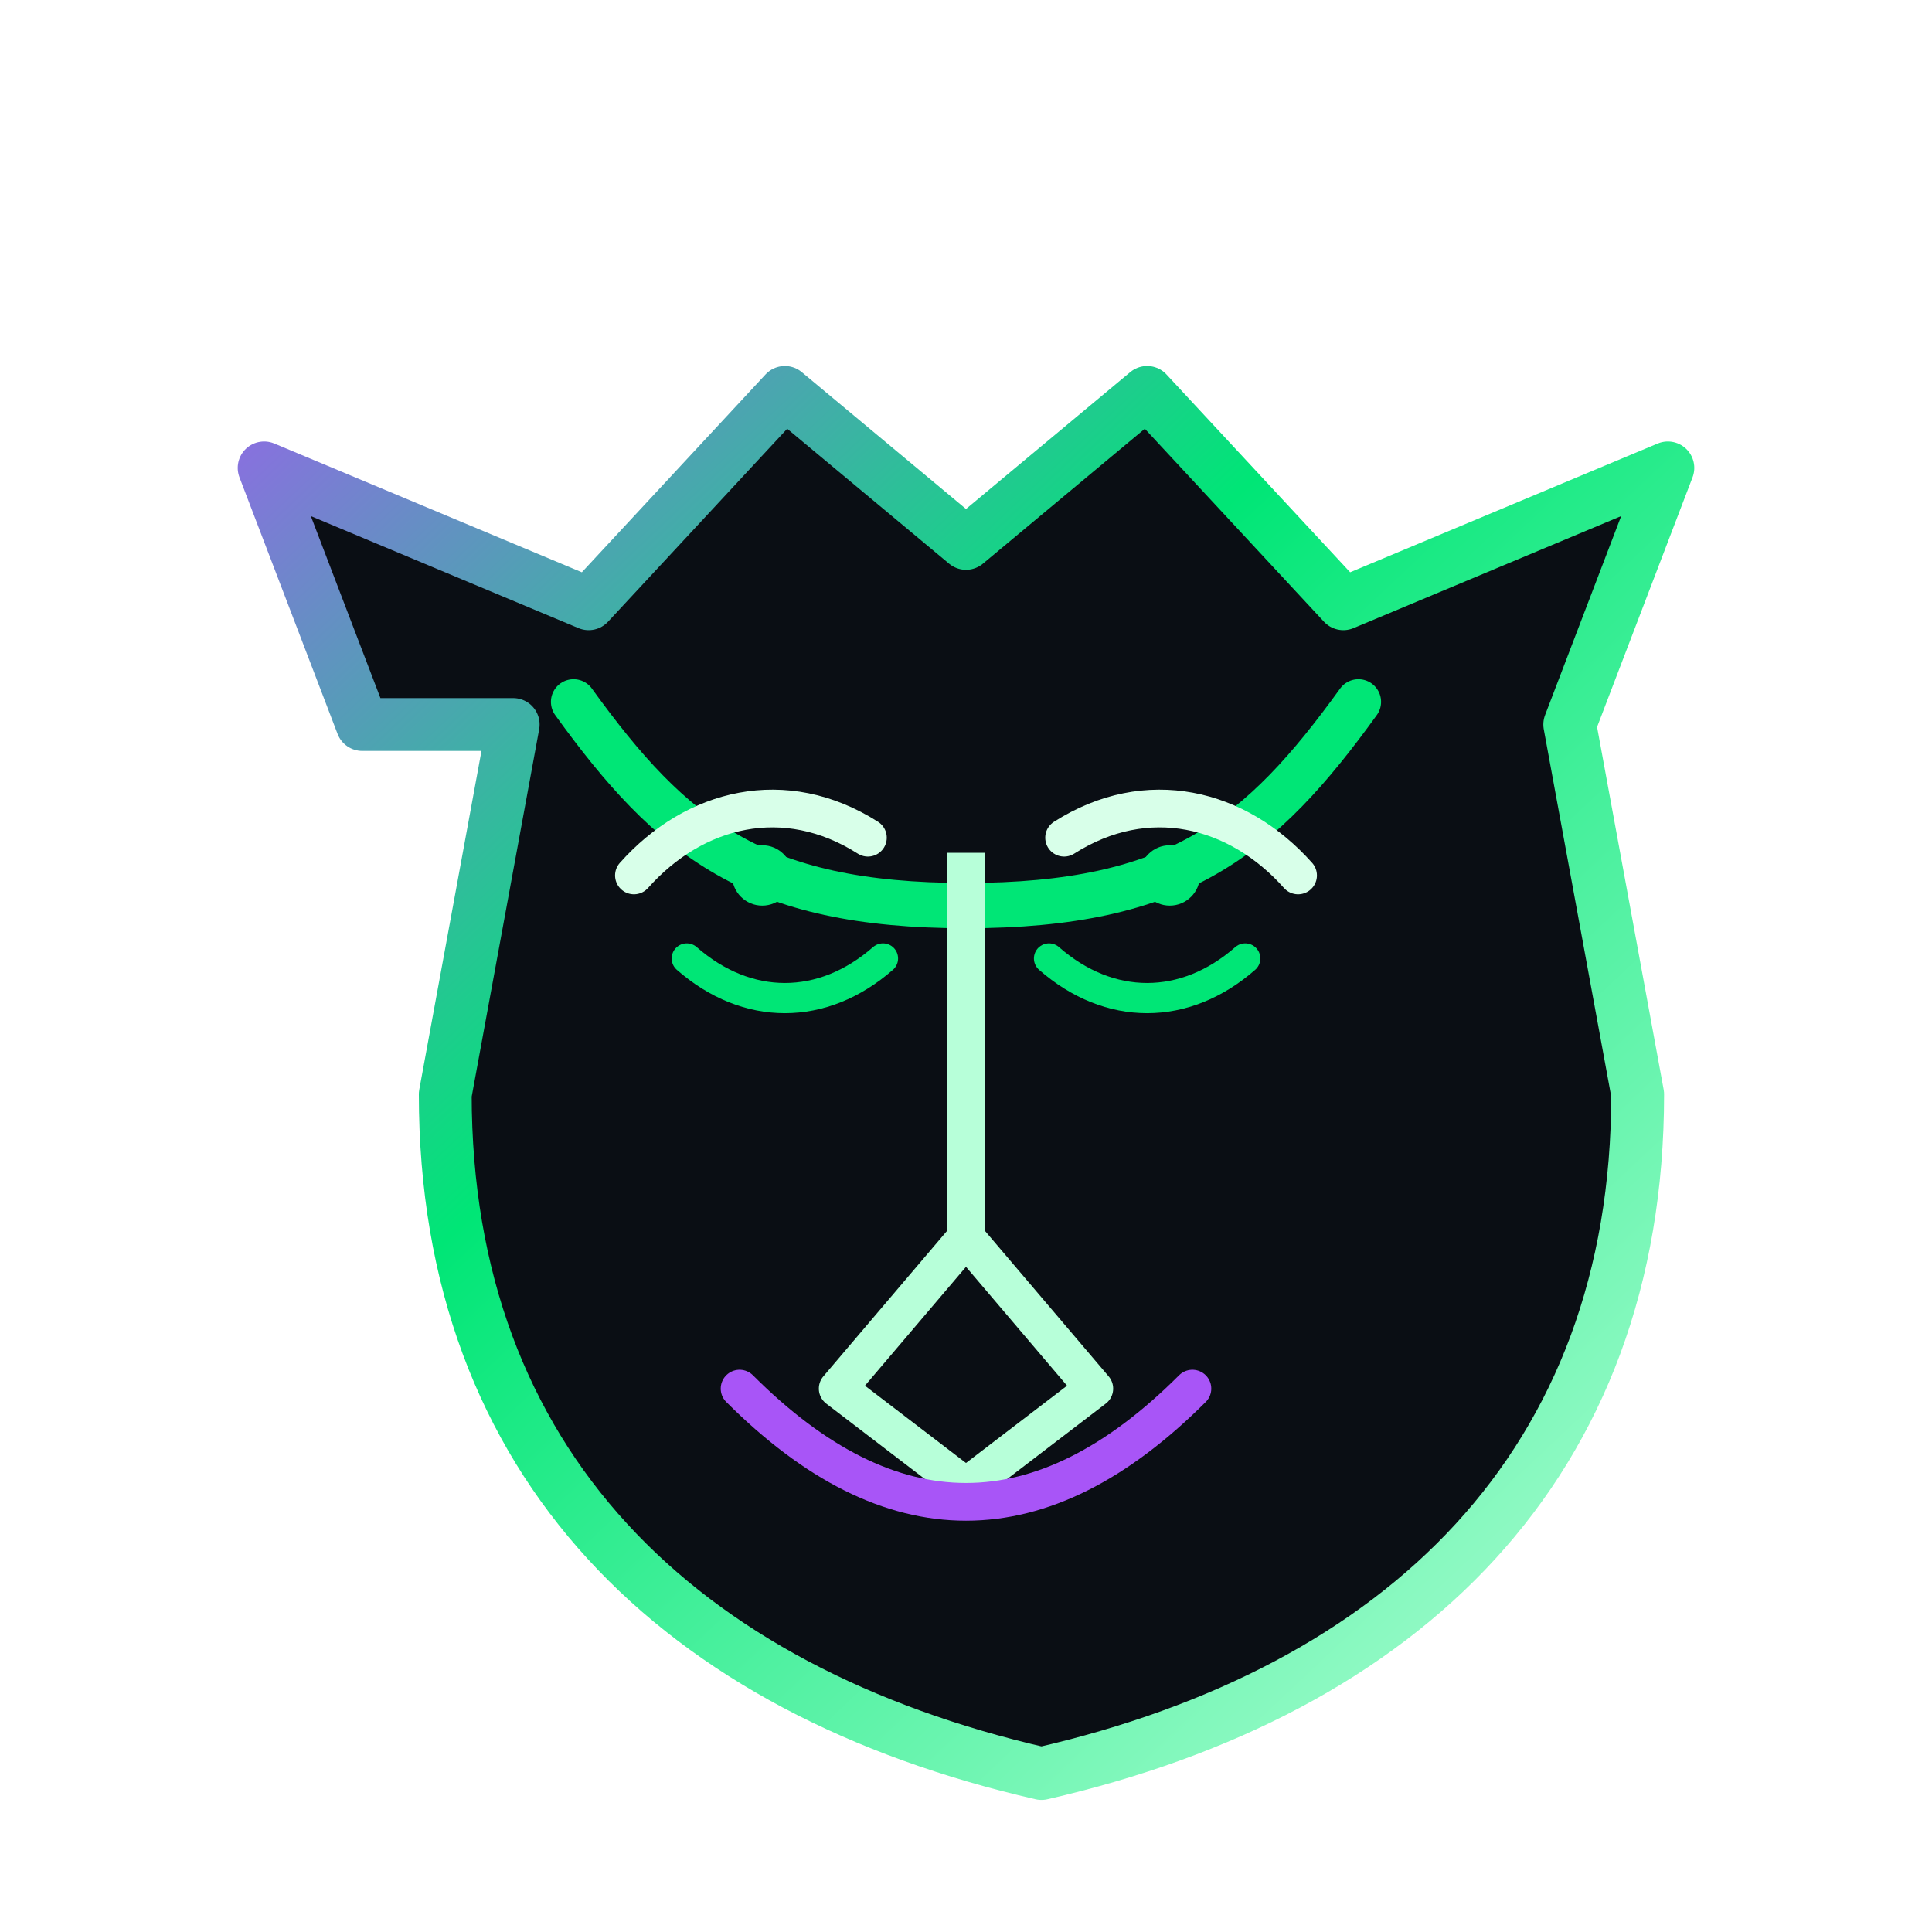
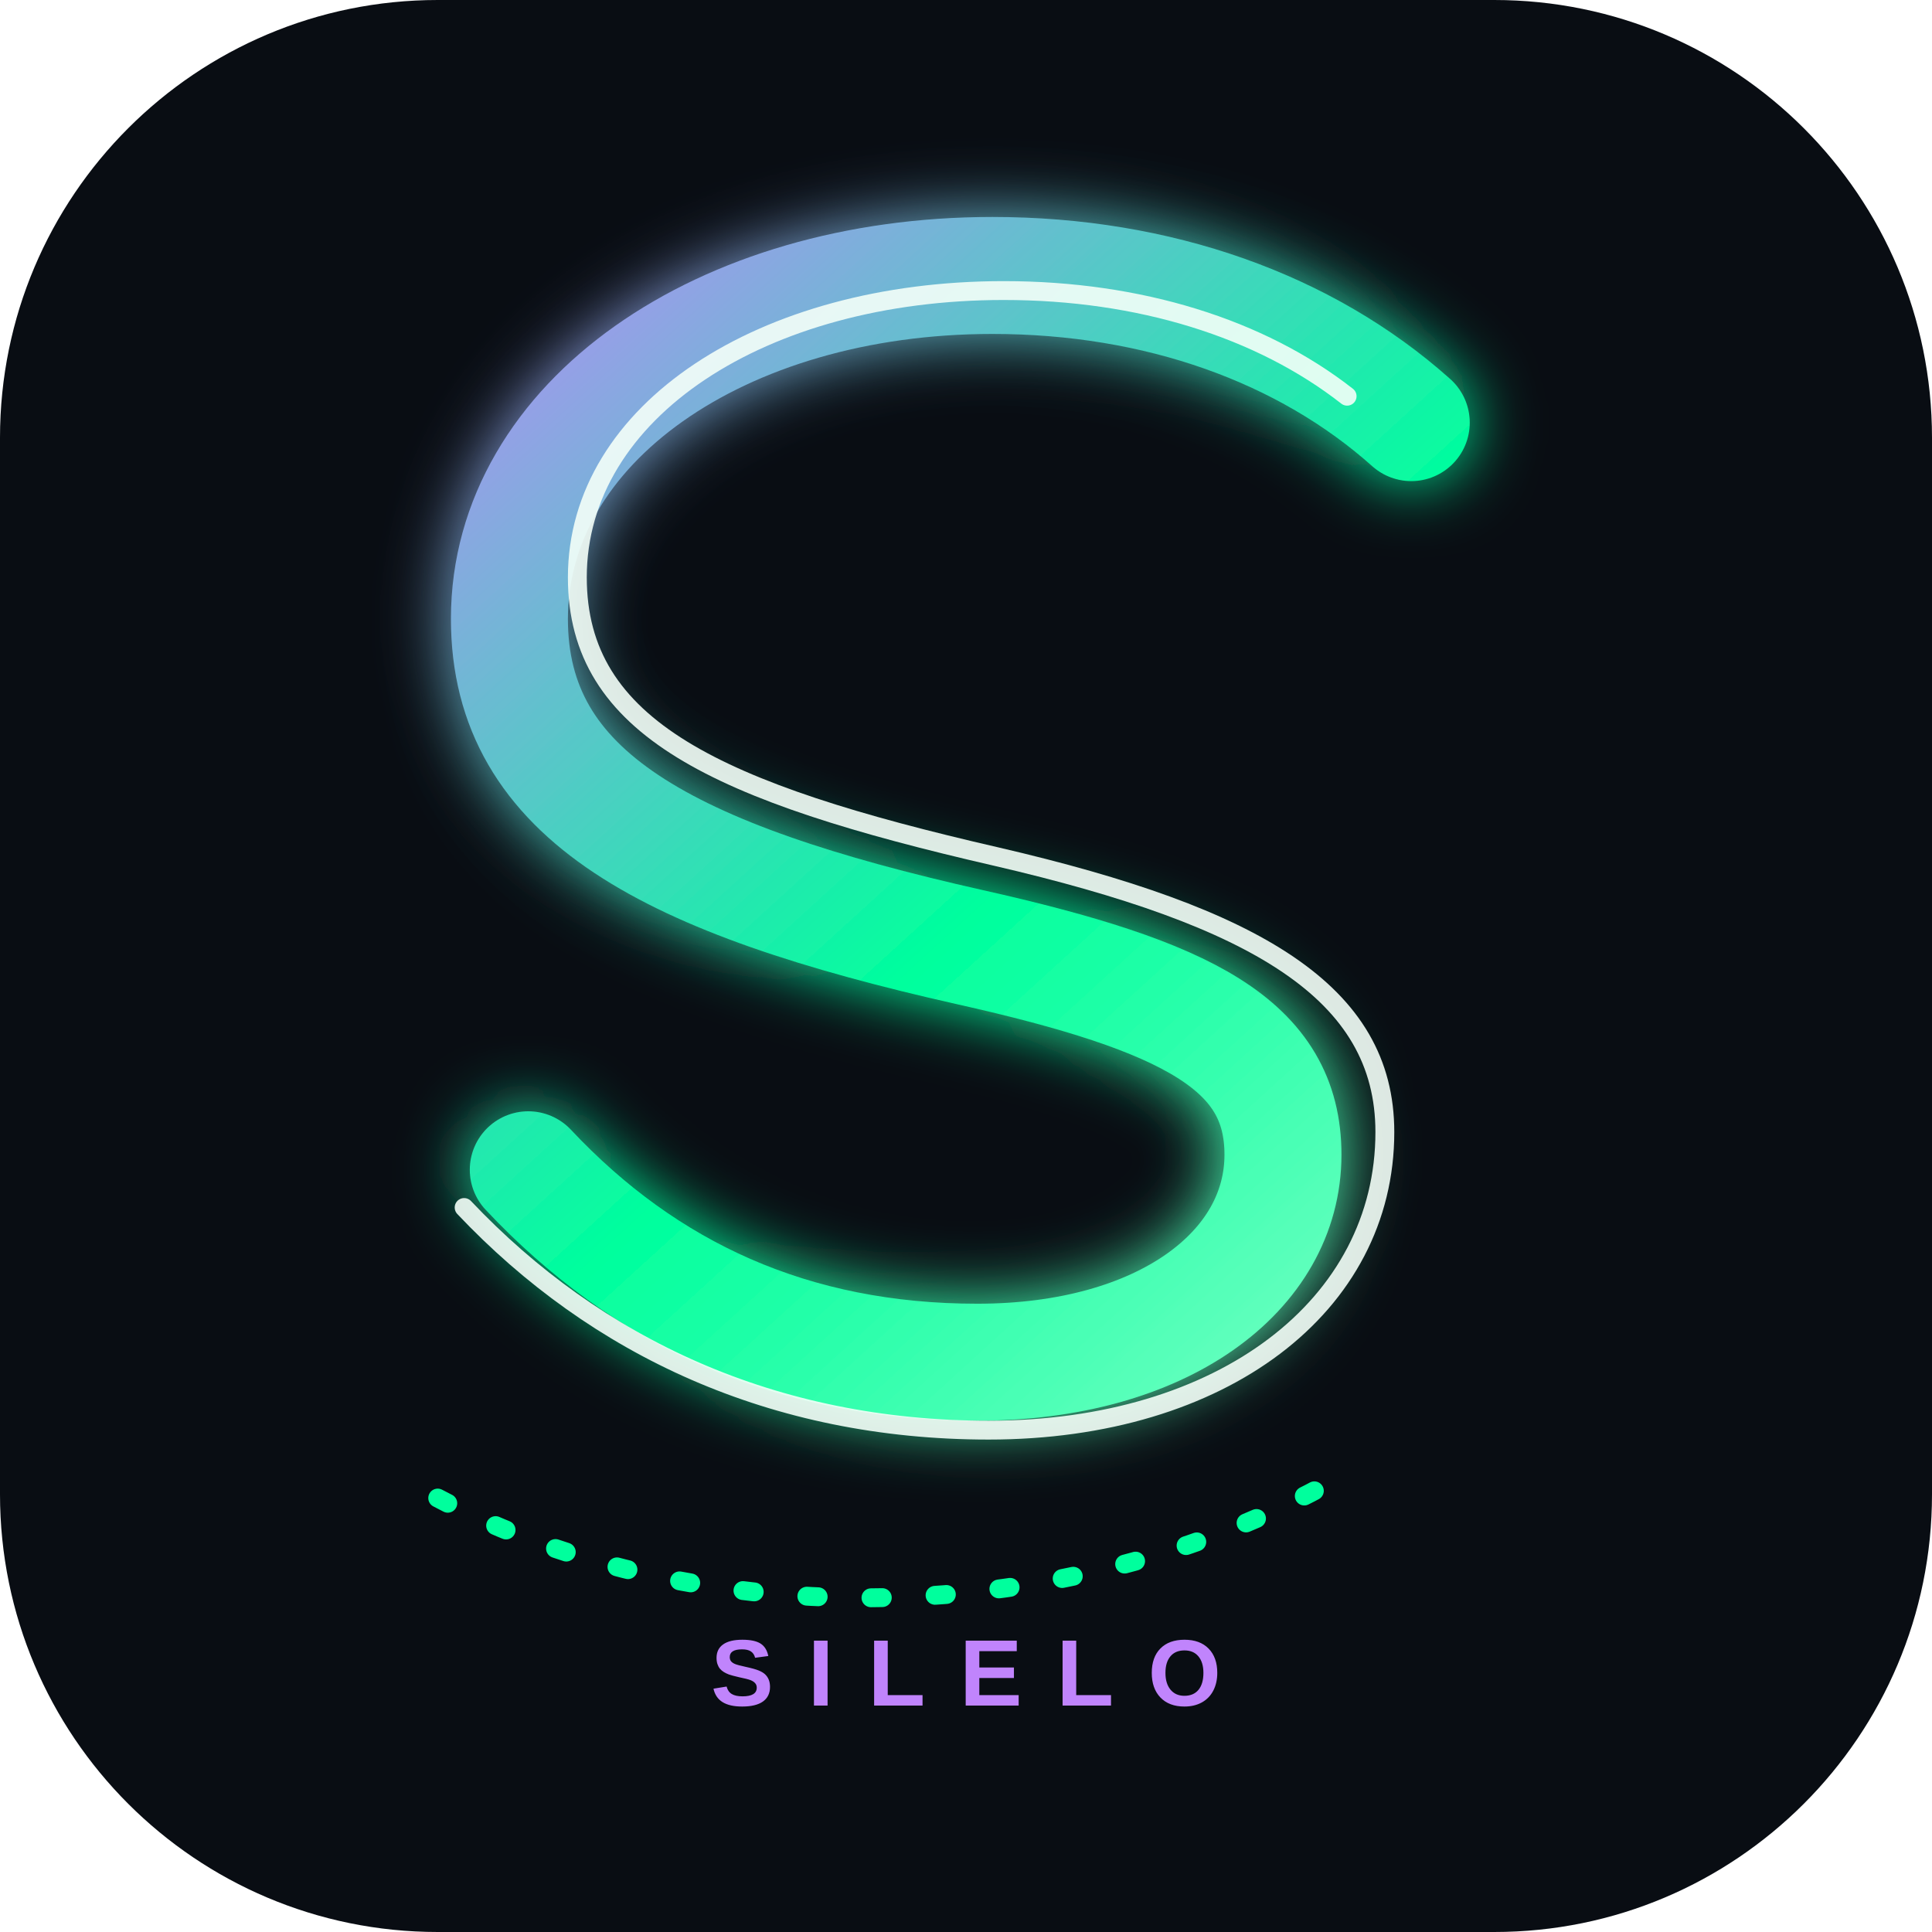
- <svg xmlns="http://www.w3.org/2000/svg" viewBox="0 0 256 256" role="img" aria-labelledby="title desc">
+ <svg xmlns="http://www.w3.org/2000/svg" viewBox="0 0 512 512" role="img" aria-labelledby="title desc">
  <defs>
-     <linearGradient id="g" x1="32" y1="28" x2="224" y2="232" gradientUnits="userSpaceOnUse">
-       <stop stop-color="#a855f7" />
-       <stop offset=".42" stop-color="#00e676" />
+     <linearGradient id="s" x1="92" y1="78" x2="420" y2="438" gradientUnits="userSpaceOnUse">
+       <stop stop-color="#c084fc" />
+       <stop offset=".48" stop-color="#00ff9d" />
      <stop offset="1" stop-color="#b7ffd9" />
    </linearGradient>
+     <filter id="glow" x="-40%" y="-40%" width="180%" height="180%">
+       <feGaussianBlur stdDeviation="9" result="blur" />
+       <feMerge>
+         <feMergeNode in="blur" />
+         <feMergeNode in="SourceGraphic" />
+       </feMerge>
+     </filter>
  </defs>
-   <path d="M48 96 35 62l43 18 26-28 24 20 24-20 26 28 43-18-13 34 9 49c0 49-31 79-79 90-48-11-79-41-79-90l9-49Z" fill="#0a0e14" stroke="url(#g)" stroke-width="7" stroke-linejoin="round" />
-   <path d="M76 93c13 18 24 27 52 27s39-9 52-27" fill="none" stroke="#00e676" stroke-width="6" stroke-linecap="round" />
-   <path d="M84 116c8-9 20-12 31-5M172 116c-8-9-20-12-31-5" fill="none" stroke="#d8ffe9" stroke-width="5" stroke-linecap="round" />
-   <path d="M91 127c8 7 18 7 26 0M165 127c-8 7-18 7-26 0" fill="none" stroke="#00e676" stroke-width="4" stroke-linecap="round" />
-   <path d="M128 113v51l-17 20 17 13 17-13-17-20" fill="none" stroke="#b7ffd9" stroke-width="5" stroke-linejoin="round" />
-   <path d="M98 184c10 10 20 15 30 15s20-5 30-15" fill="none" stroke="#a855f7" stroke-width="5" stroke-linecap="round" />
-   <circle cx="101" cy="116" r="4" fill="#00e676" />
-   <circle cx="155" cy="116" r="4" fill="#00e676" />
+   <rect width="512" height="512" rx="116" fill="#090d13" />
+   <path d="M374 112c-28-25-67-39-111-39-72 0-128 39-128 91 0 47 42 69 122 87 58 13 83 26 83 55 0 31-32 55-81 55-49 0-88-18-119-51" fill="none" stroke="url(#s)" stroke-width="31" stroke-linecap="round" filter="url(#glow)" />
+   <path d="M357 105c-23-18-55-28-91-28-64 0-113 32-113 76 0 40 37 57 111 74 69 16 103 36 103 73 0 46-43 79-105 79-57 0-104-22-139-59" fill="none" stroke="#f4fff9" stroke-opacity=".9" stroke-width="5" stroke-linecap="round" />
+   <path d="M116 397c70 37 167 35 238-5" fill="none" stroke="#00ff9d" stroke-width="5" stroke-linecap="round" stroke-dasharray="3 14" />
+   <text x="256" y="452" text-anchor="middle" fill="#c084fc" font-family="Arial, Helvetica, sans-serif" font-size="25" font-weight="700" letter-spacing="9">SILELO</text>
</svg>
